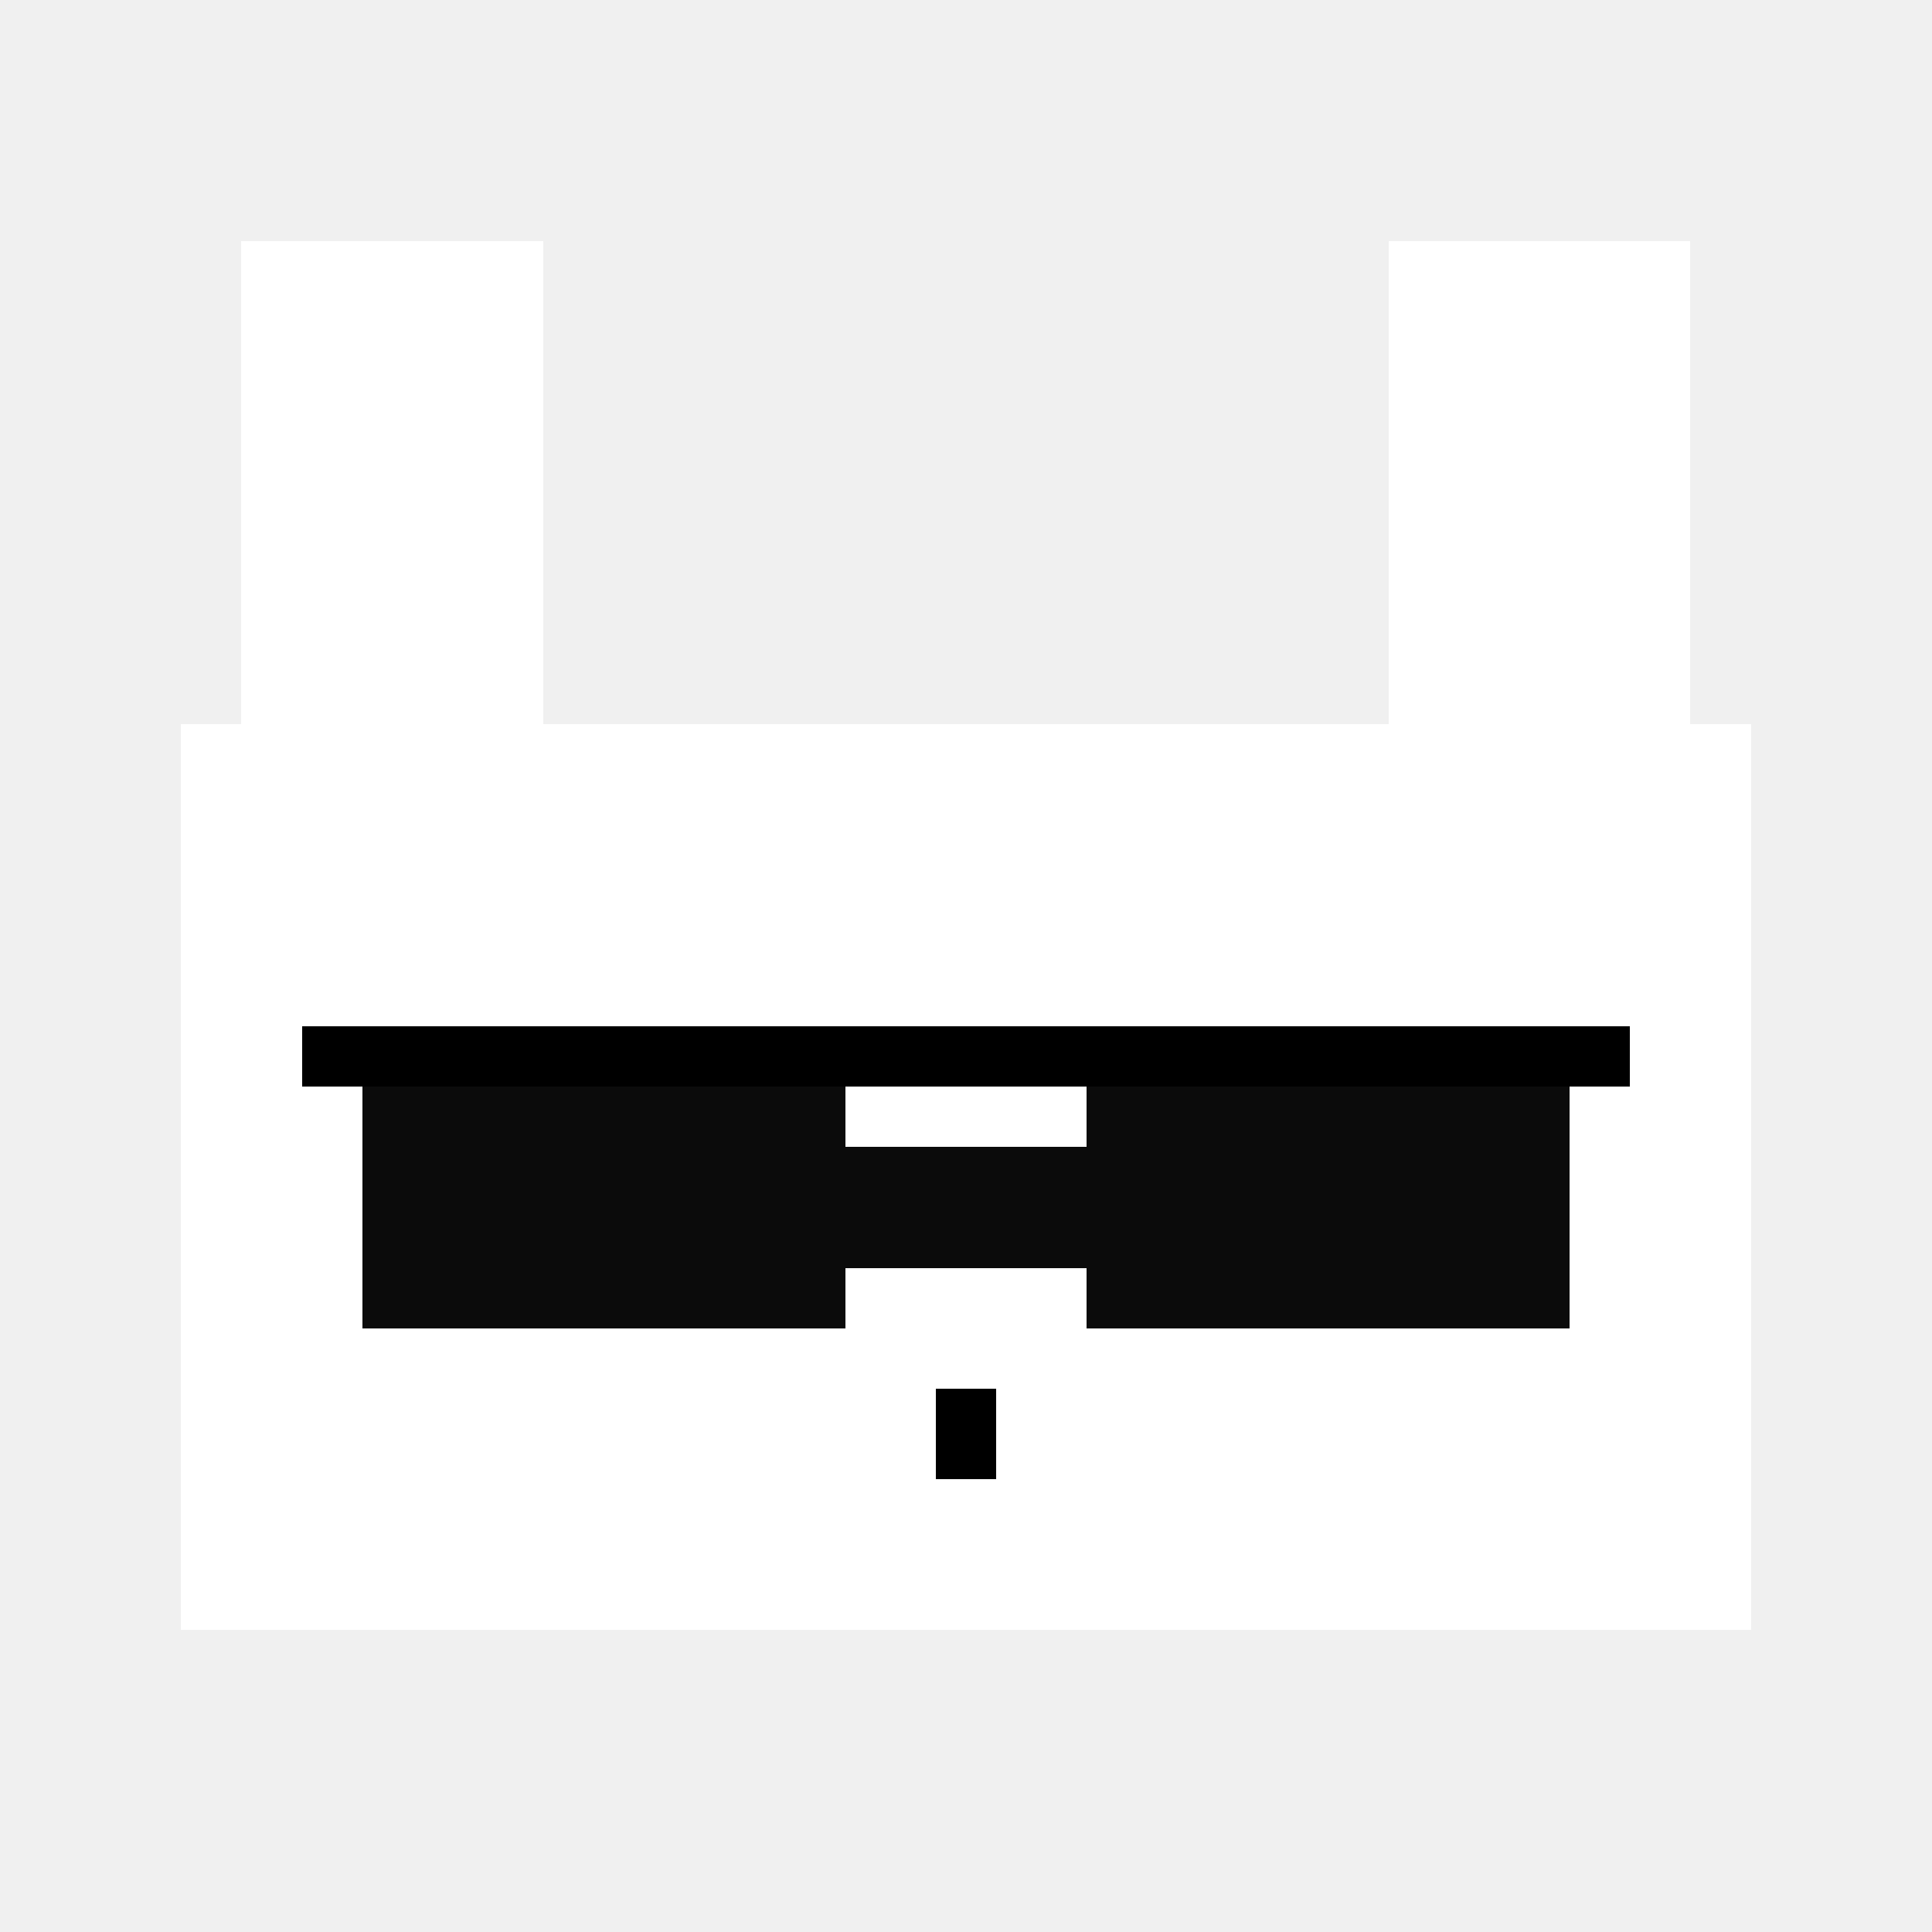
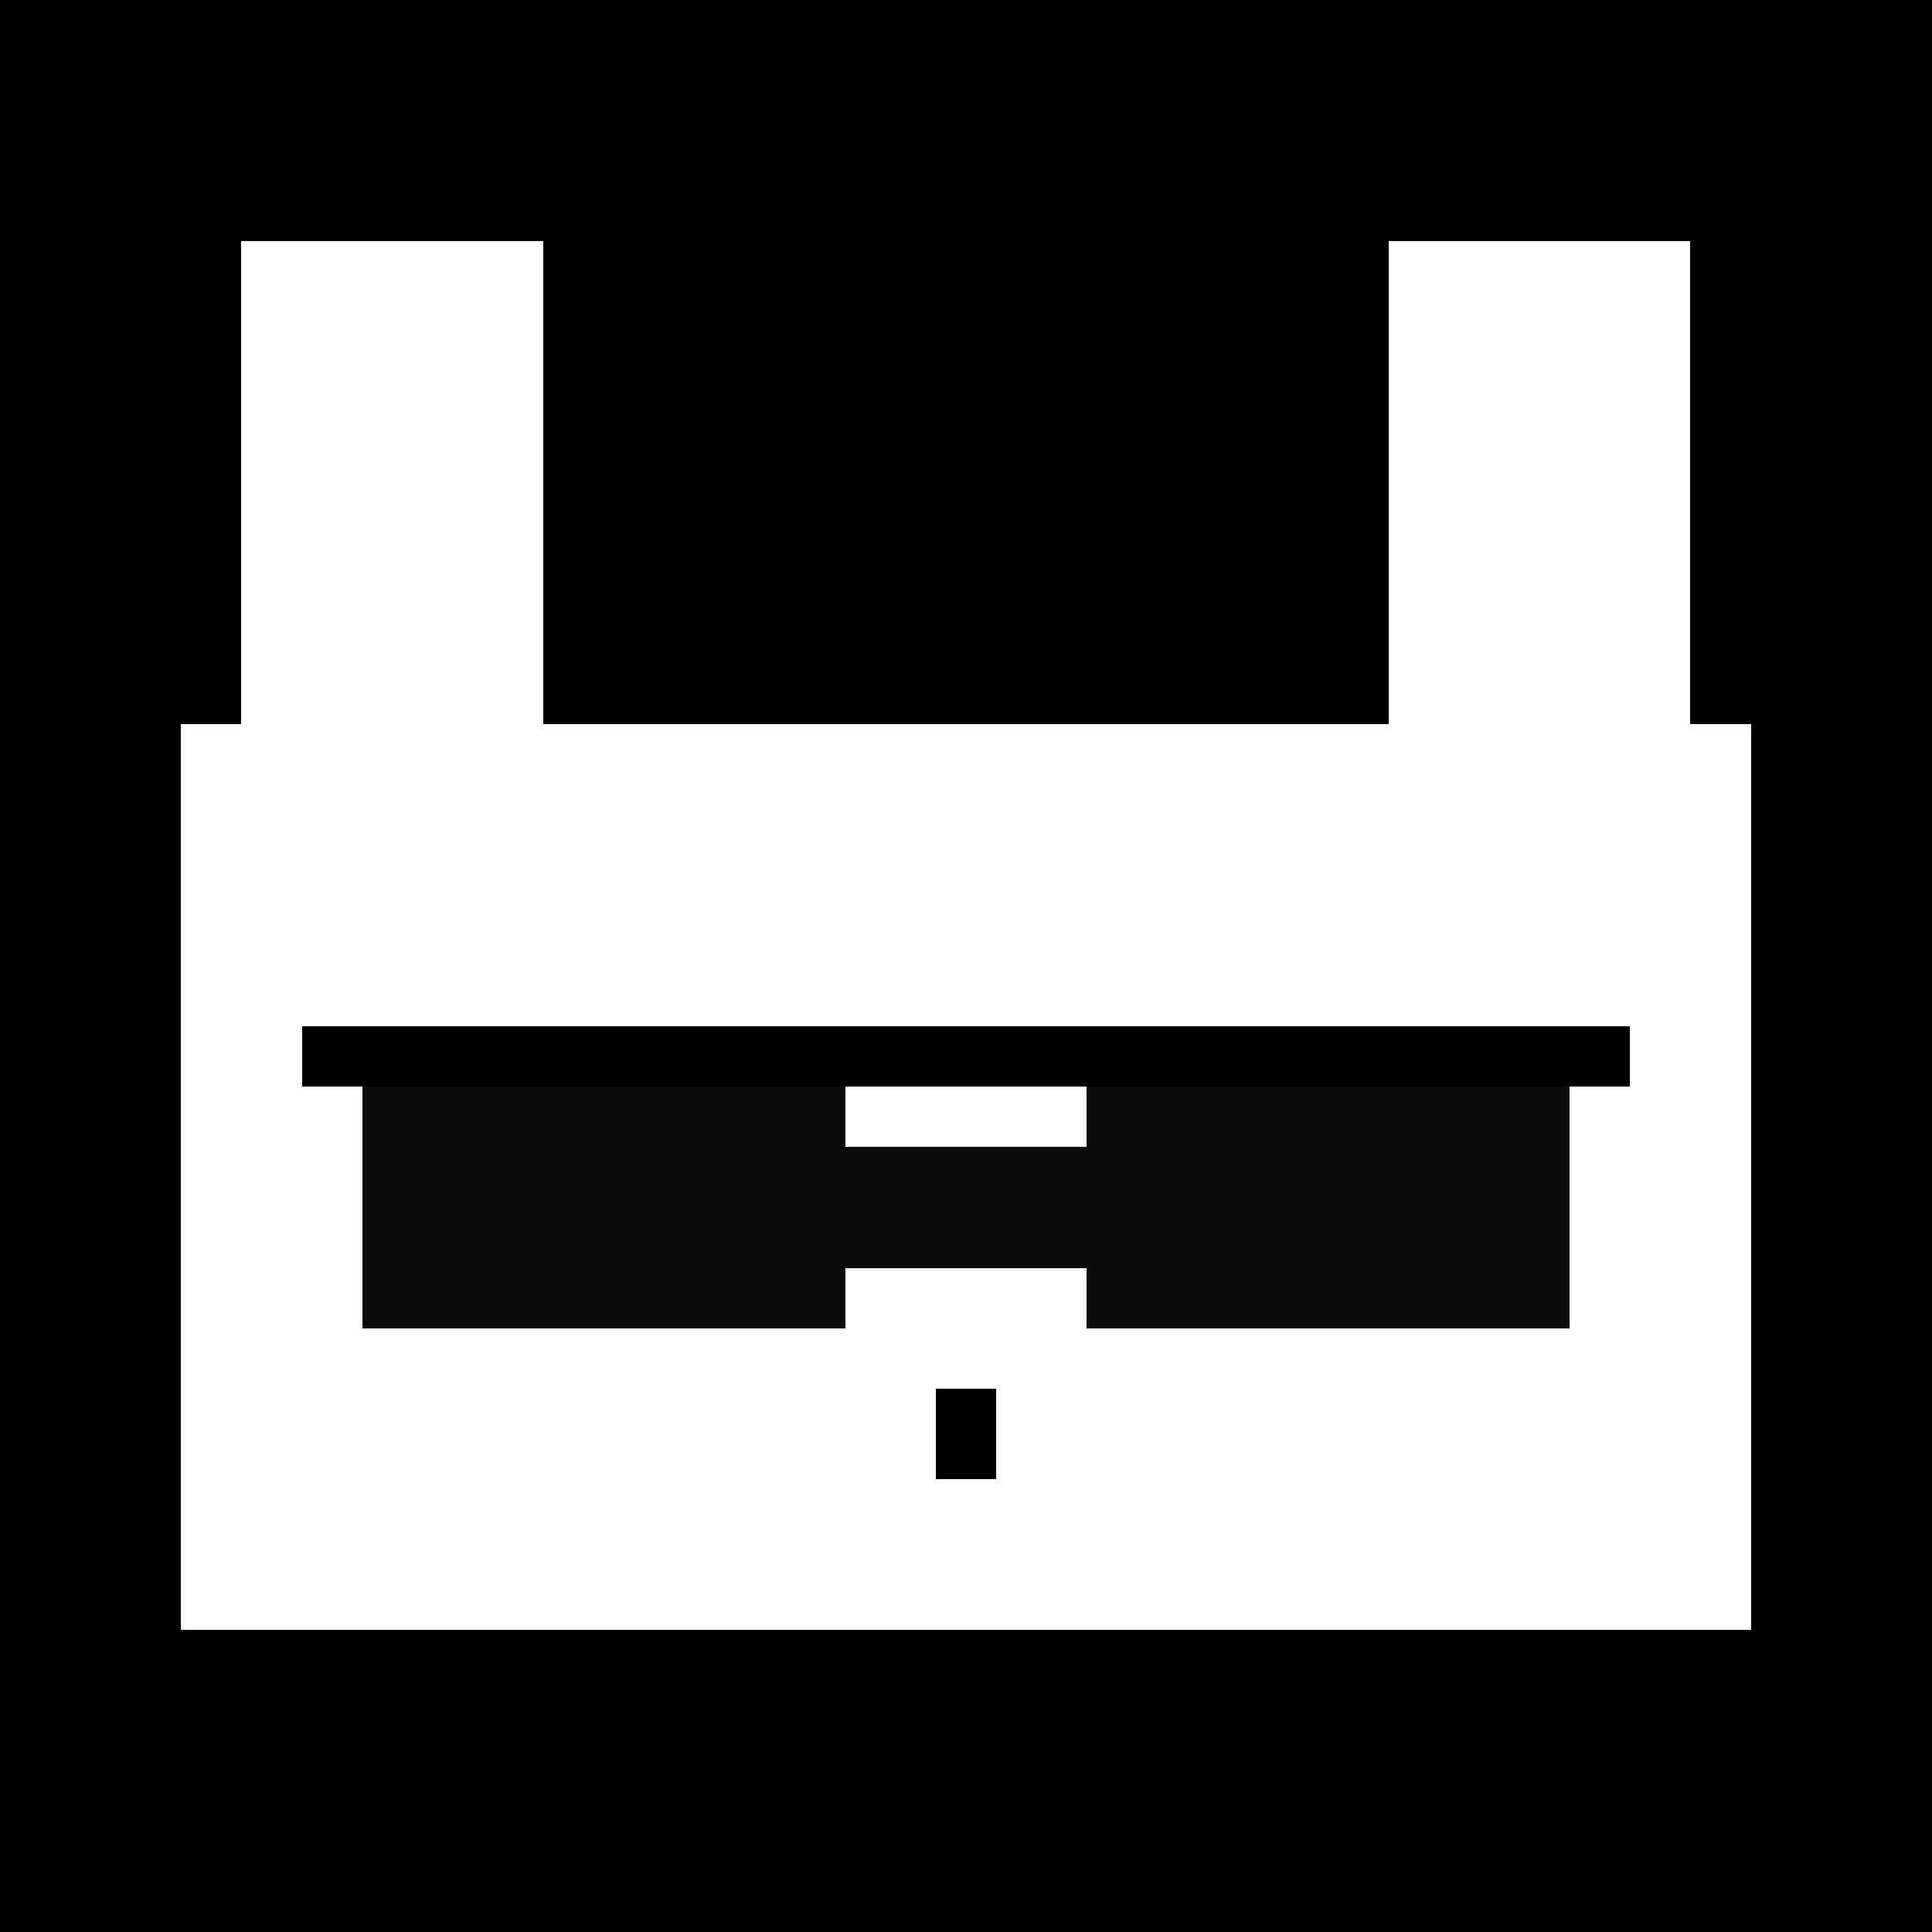
<svg xmlns="http://www.w3.org/2000/svg" viewBox="0 0 64 64" shape-rendering="crispEdges">
+   <rect x="0" y="0" width="64" height="64" fill="#000" />
  <rect x="8" y="8" width="10" height="20" fill="#fff" />
  <rect x="46" y="8" width="10" height="20" fill="#fff" />
  <rect x="6" y="24" width="52" height="30" fill="#fff" />
  <rect x="10" y="34" width="44" height="2" fill="#000" />
  <rect x="12" y="36" width="16" height="8" fill="#0b0b0b" />
  <rect x="36" y="36" width="16" height="8" fill="#0b0b0b" />
  <rect x="28" y="38" width="8" height="4" fill="#0b0b0b" />
  <rect x="31" y="46" width="2" height="3" fill="#000" />
</svg>
